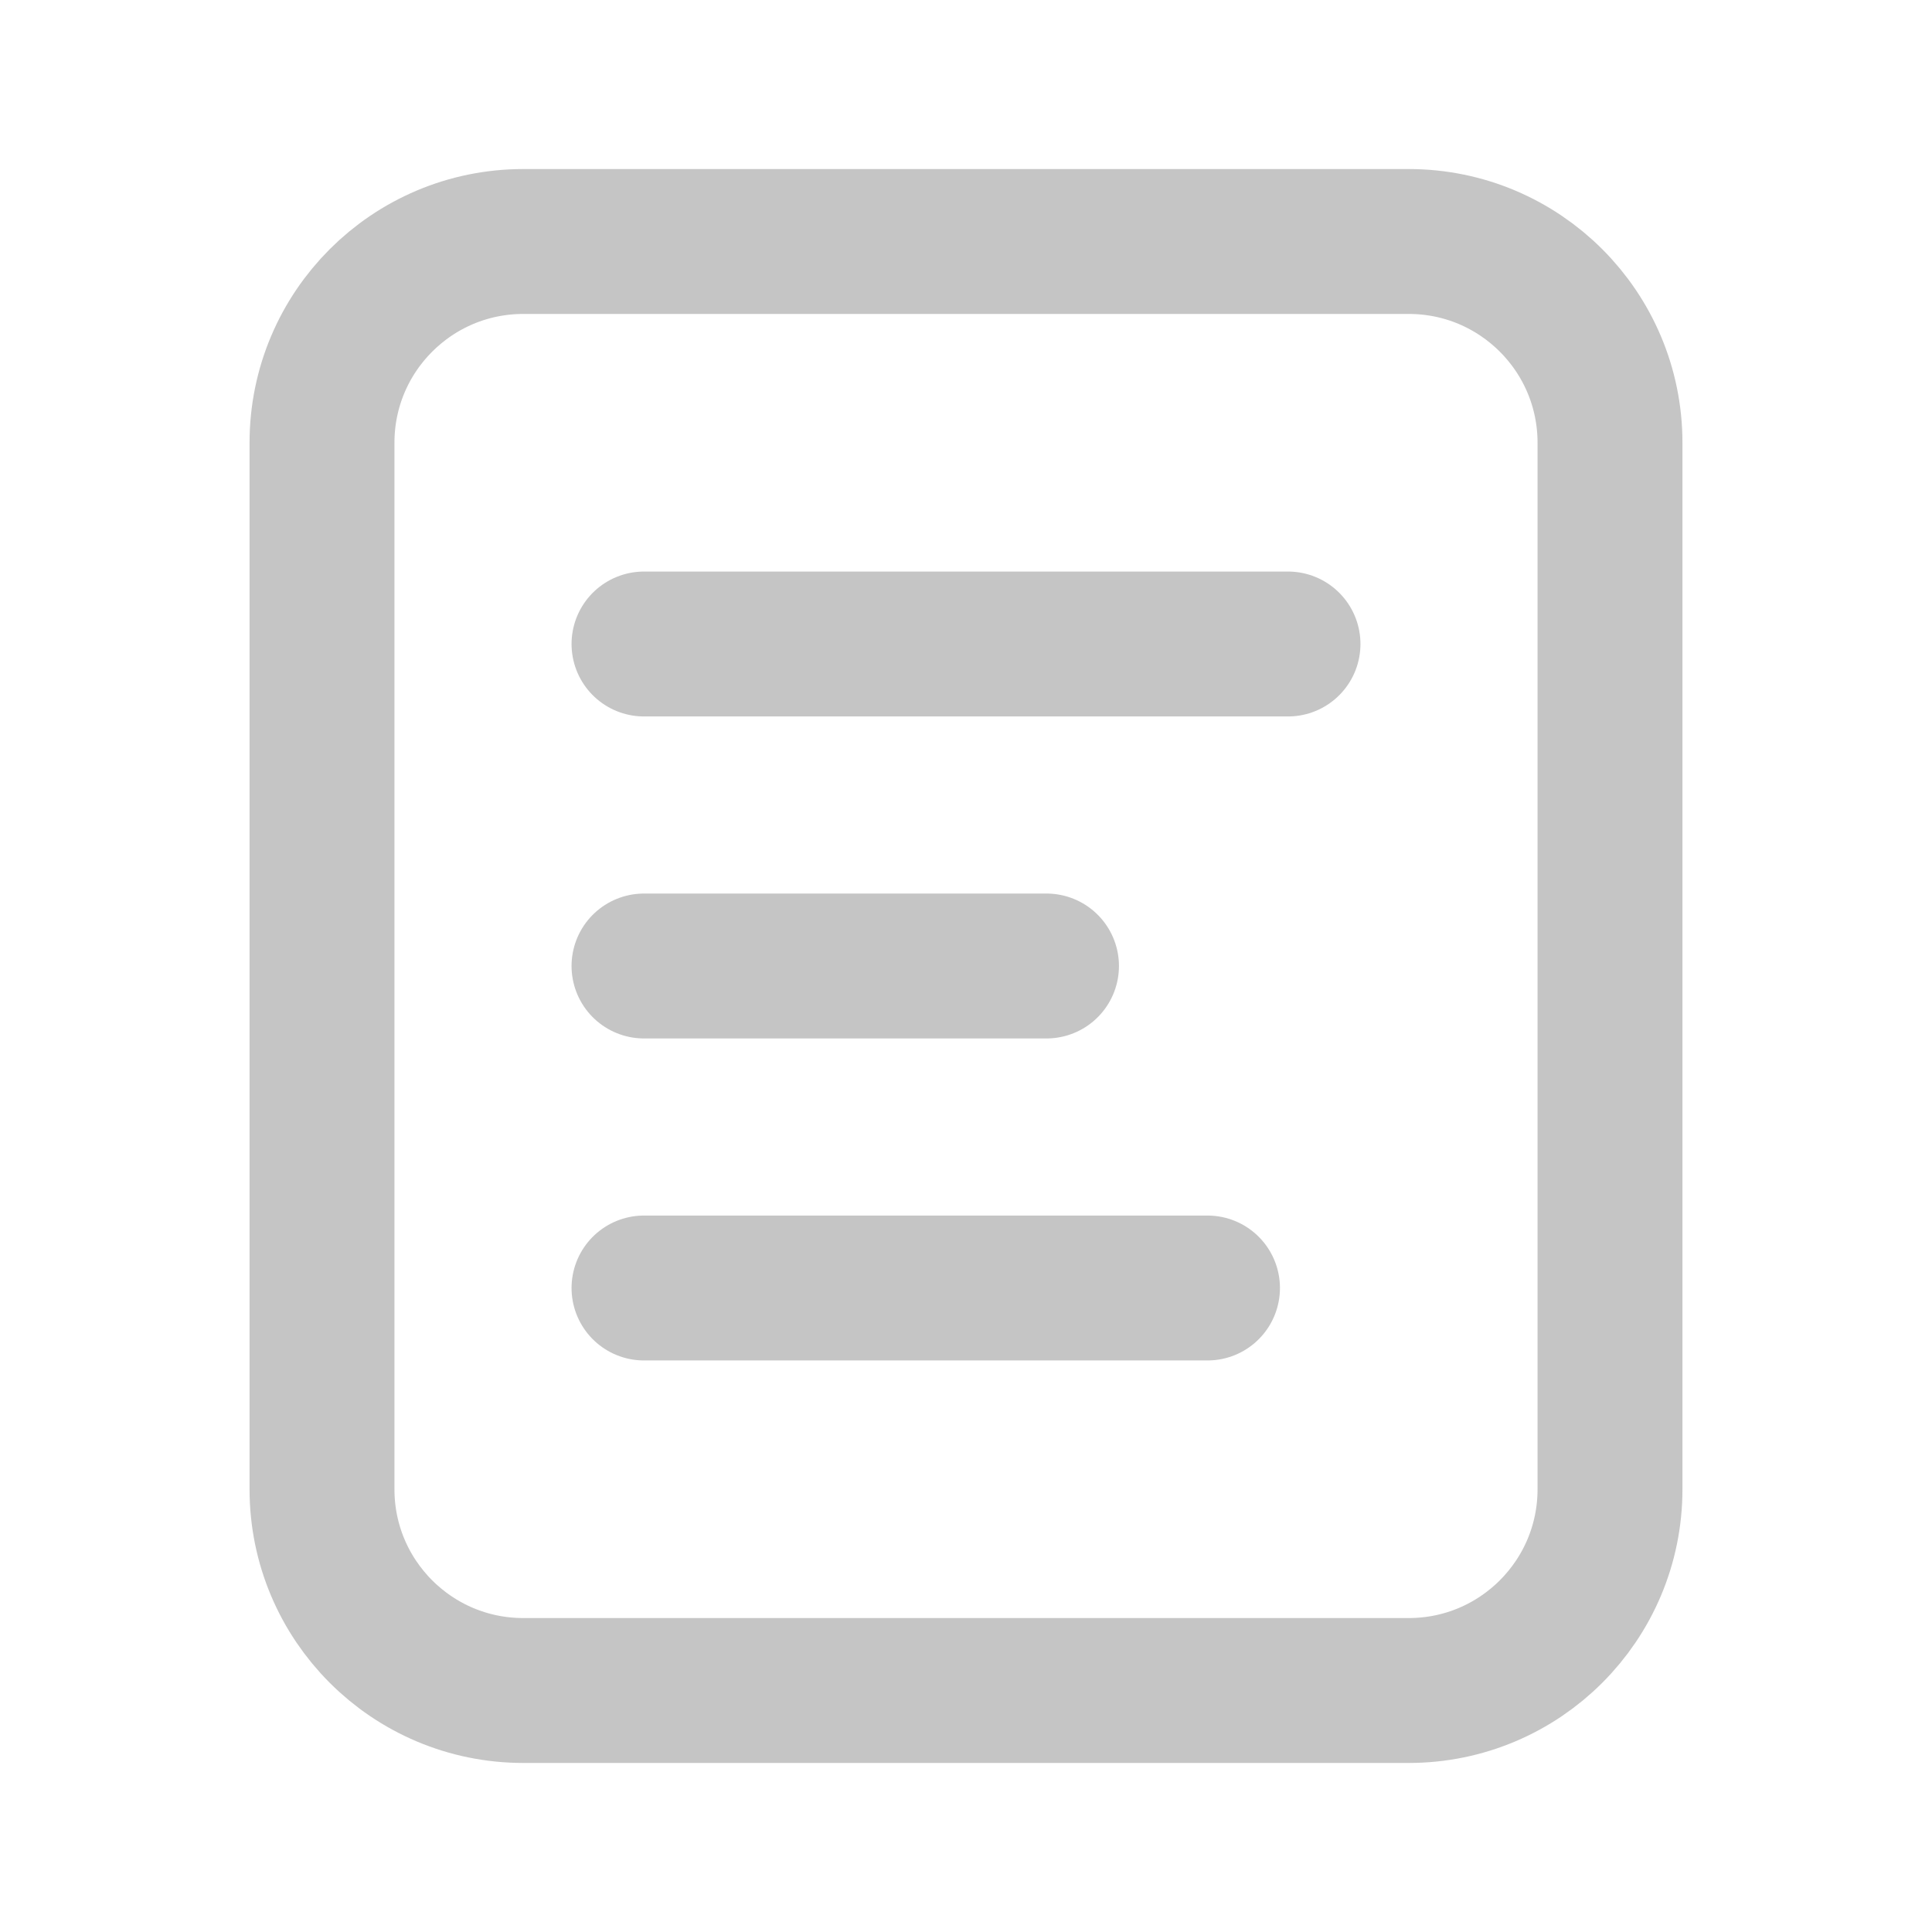
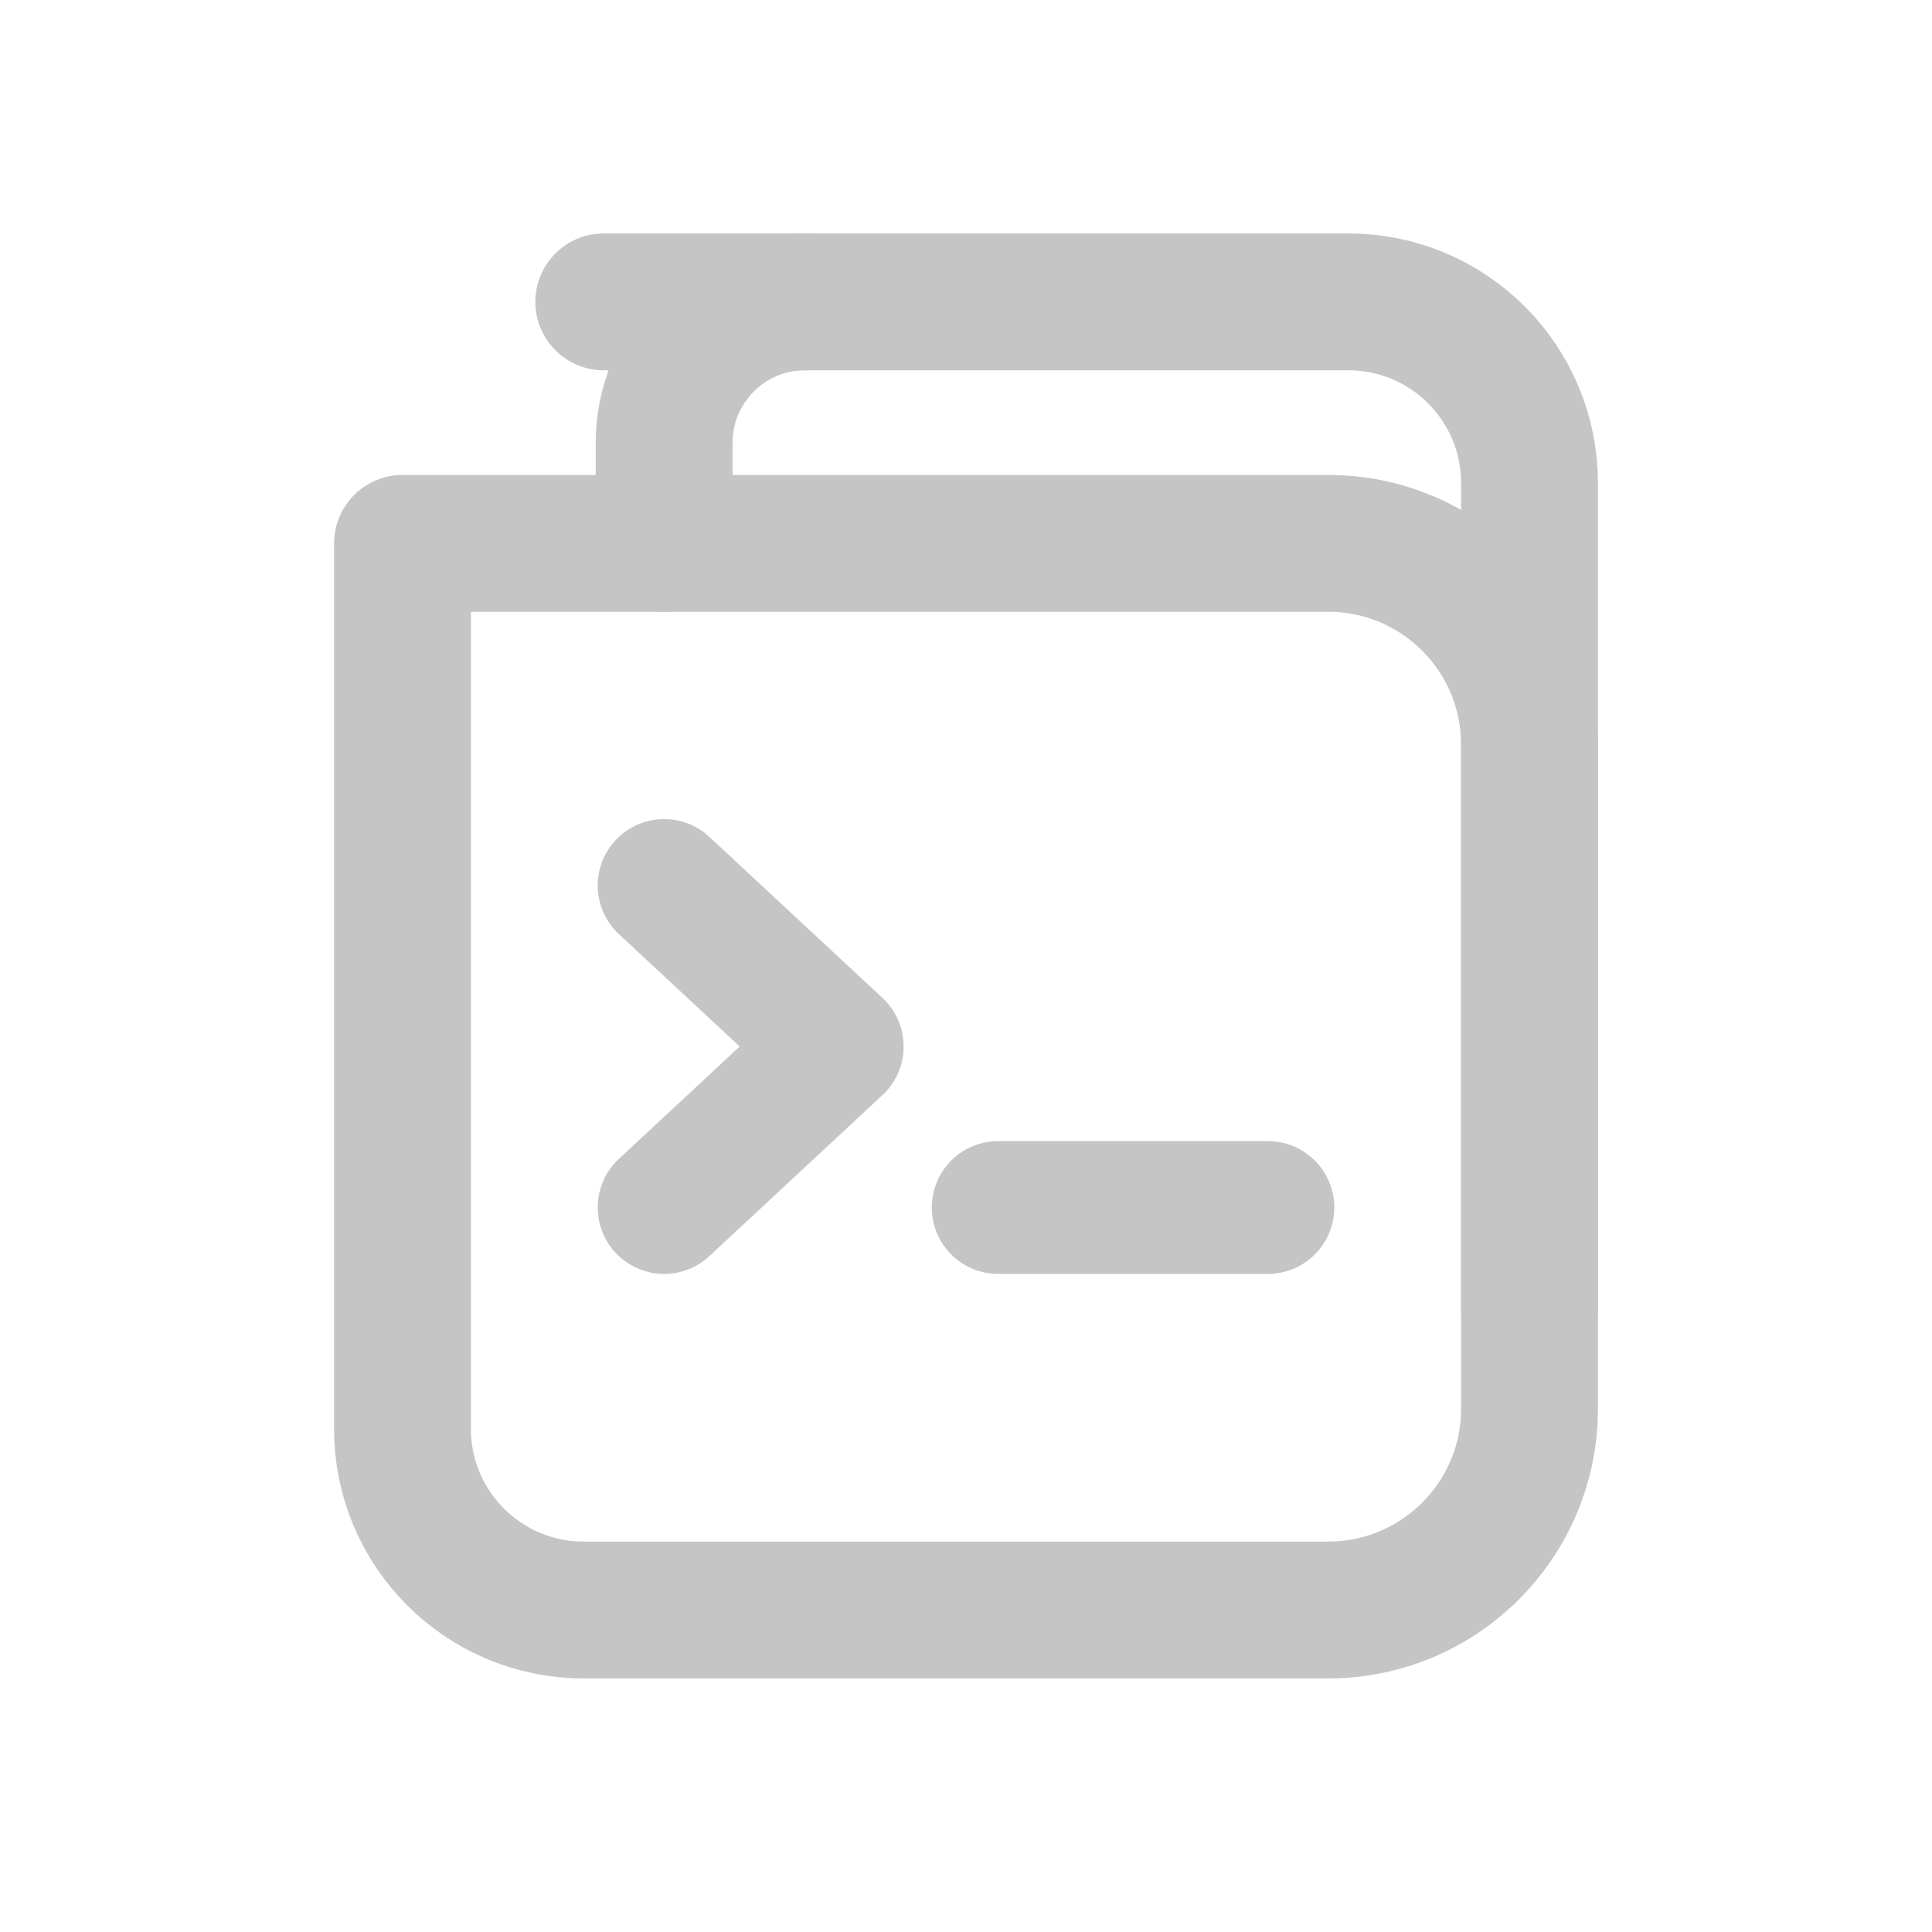
<svg xmlns="http://www.w3.org/2000/svg" viewBox="0 0 24 24" fill="none">
-   <path d="M4 5.5A2.5 2.5 0 0 1 6.5 3h11A2.5 2.5 0 0 1 20 5.5v13a2.5 2.5 0 0 1-2.5 2.5h-11A2.5 2.5 0 0 1 4 18.5v-13Z" stroke="#C5C5C5" stroke-width="1.8" />
-   <path d="M8 8h8M8 12h5M8 16h7" stroke="#C5C5C5" stroke-width="1.8" stroke-linecap="round" />
+   <path d="M7.5 3.75h9.25A2.25 2.25 0 0 1 19 6v10.25" stroke="#C5C5C5" stroke-width="1.7" stroke-linecap="round" />
+   <path d="M5 6.75h11.5A2.5 2.5 0 0 1 19 9.25v8.25A2.5 2.5 0 0 1 16.5 20H7.25A2.25 2.25 0 0 1 5 17.75v-11Z" stroke="#C5C5C5" stroke-width="1.7" stroke-linejoin="round" />
+   <path d="m8.25 11 2.15 2-2.15 2" stroke="#C5C5C5" stroke-width="1.65" stroke-linecap="round" stroke-linejoin="round" />
+   <path d="M12.4 15h3.35" stroke="#C5C5C5" stroke-width="1.65" stroke-linecap="round" />
+   <path d="M8.25 6.75V5.5A1.75 1.75 0 0 1 10 3.75" stroke="#C5C5C5" stroke-width="1.7" stroke-linecap="round" />
</svg>
